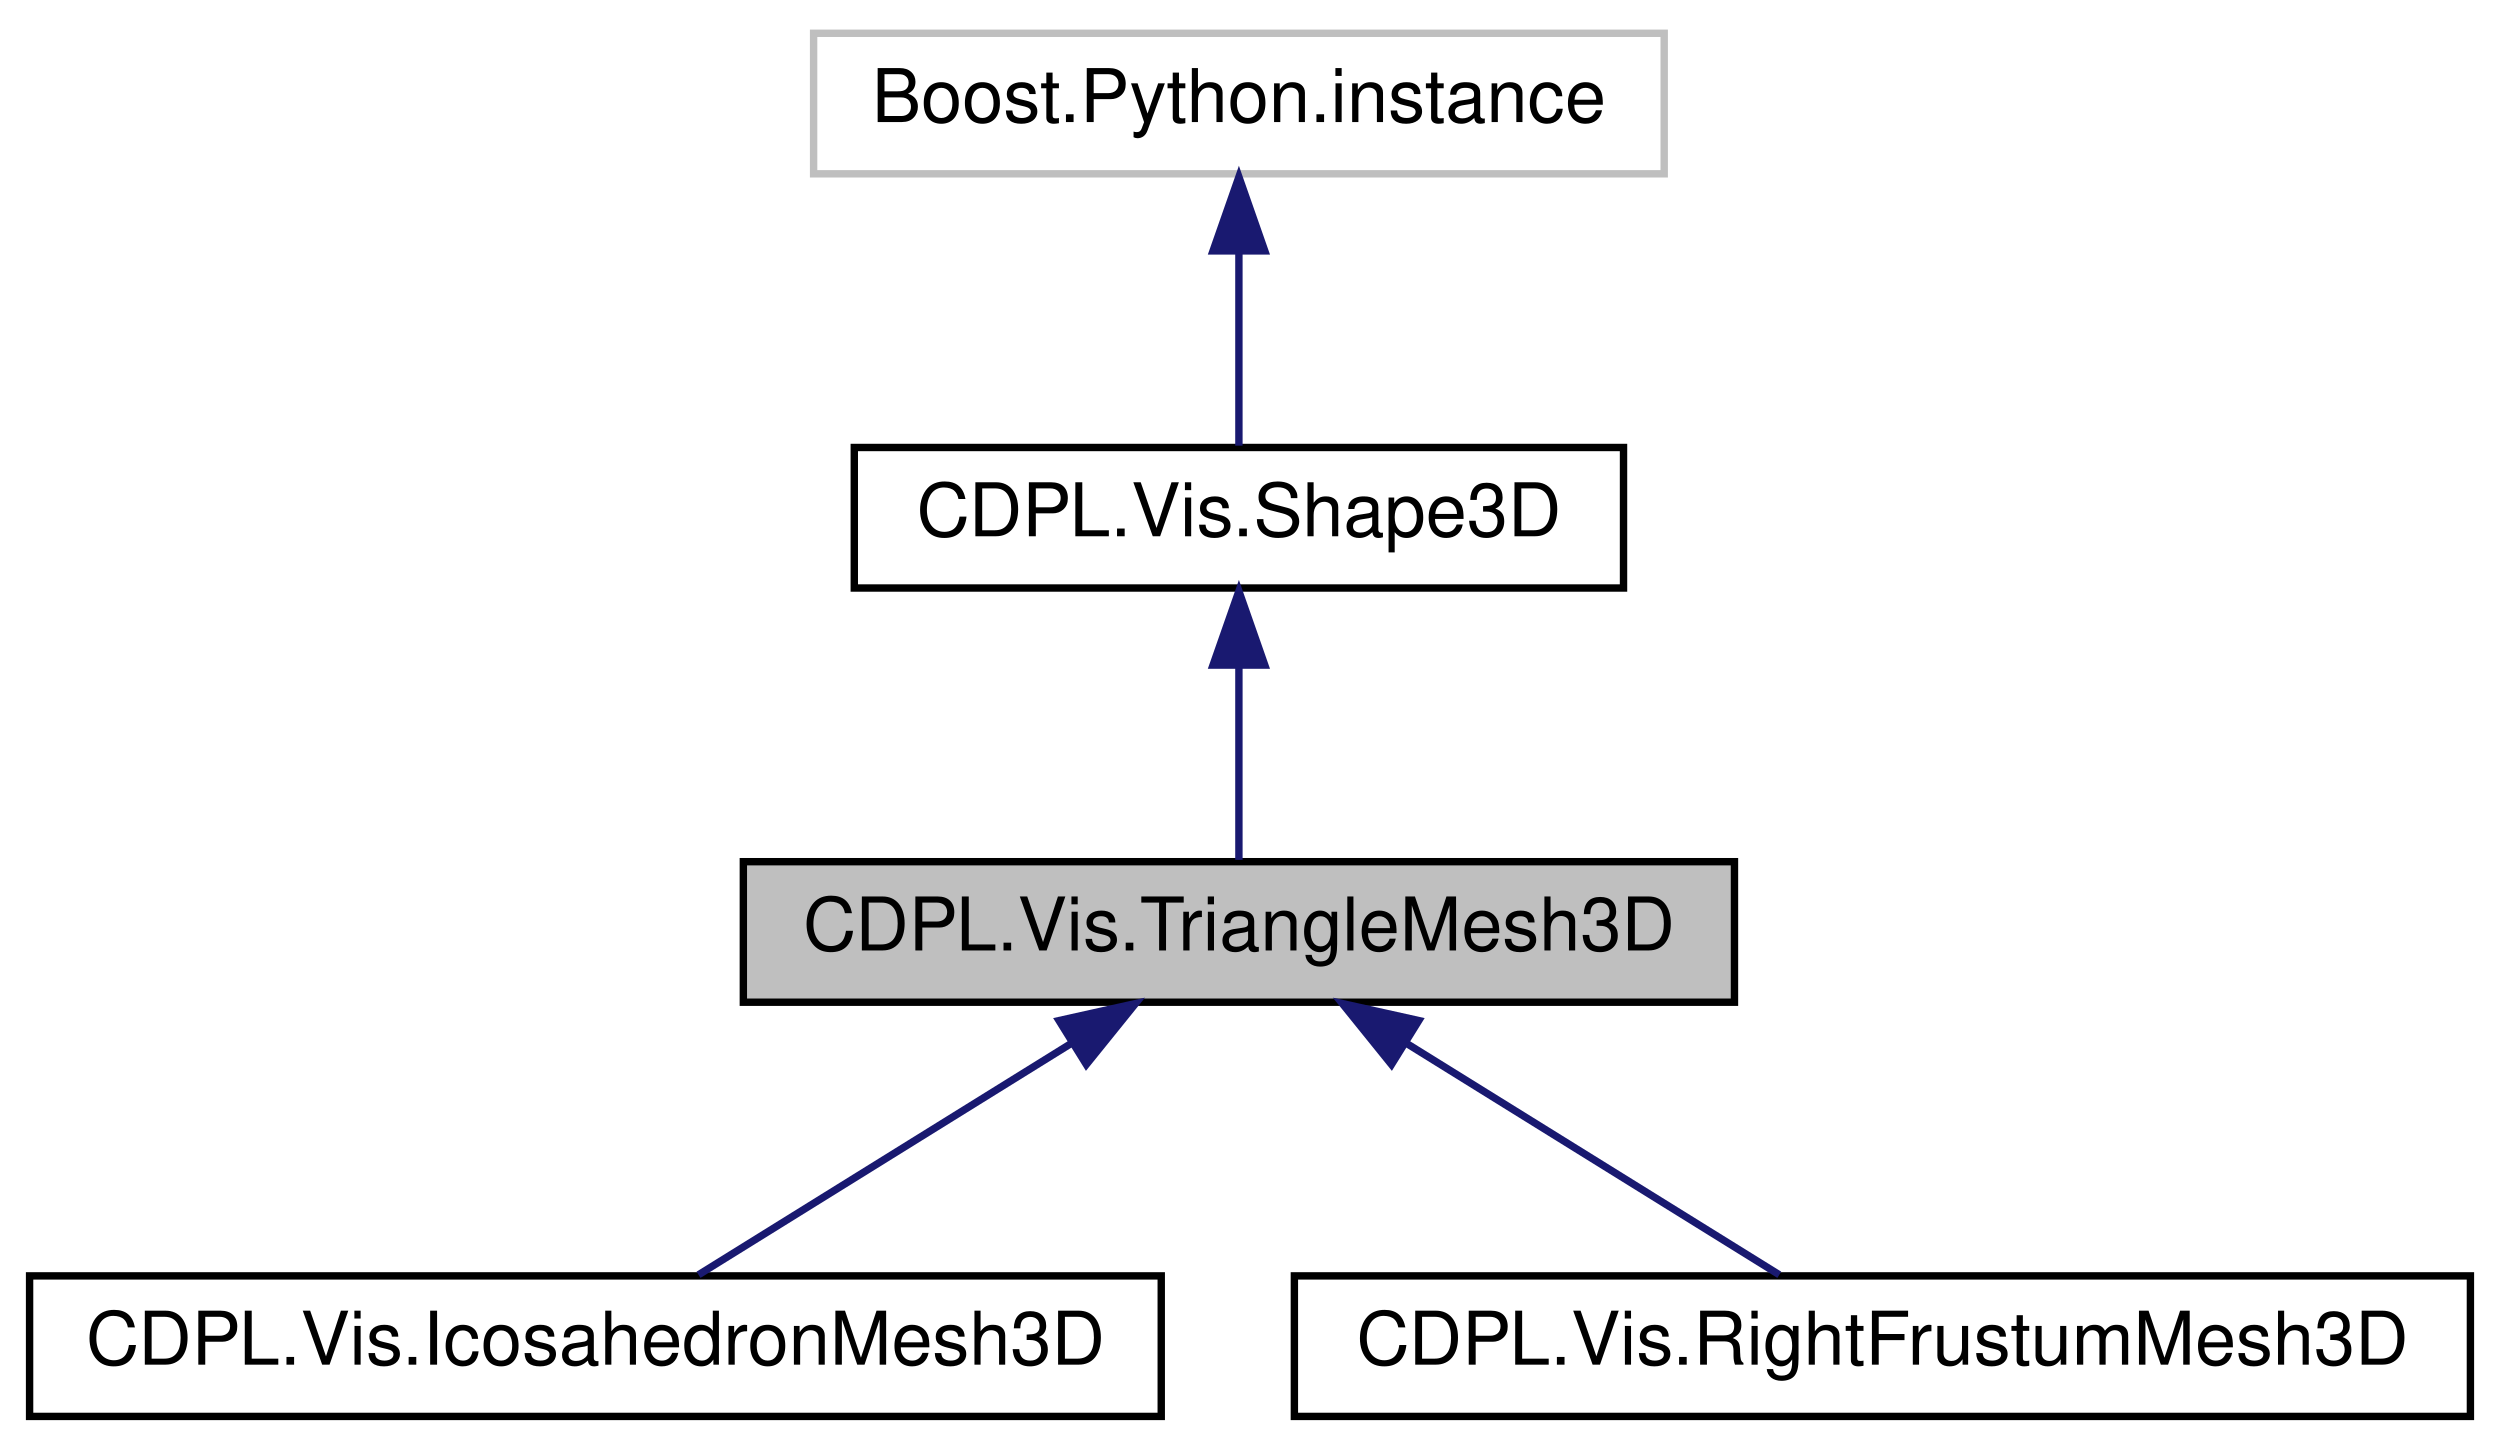
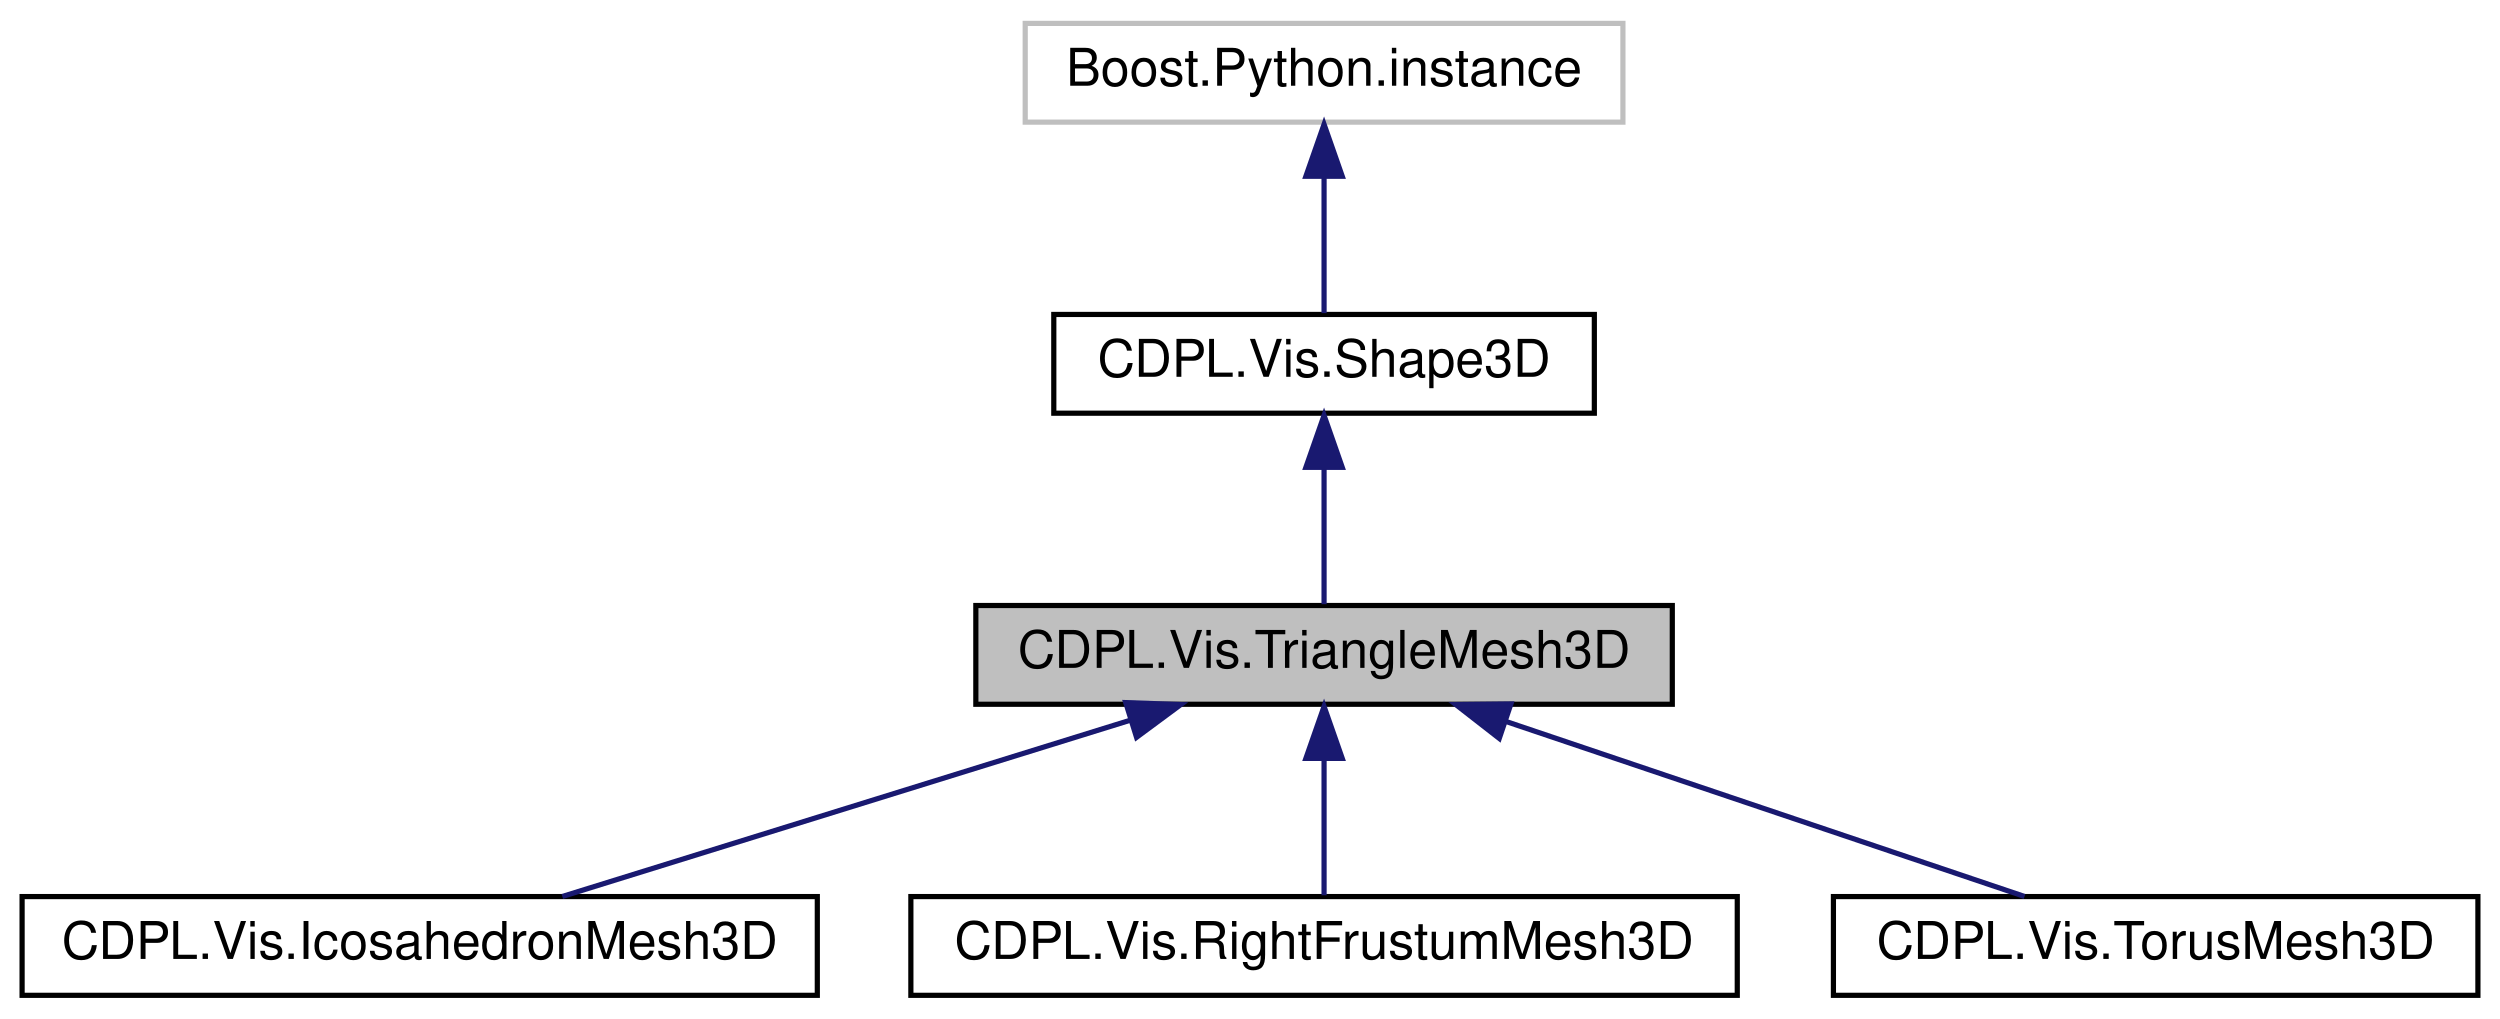
- <svg xmlns="http://www.w3.org/2000/svg" xmlns:xlink="http://www.w3.org/1999/xlink" width="338pt" height="196pt" viewBox="0.00 0.00 338.00 196.00">
+ <svg xmlns="http://www.w3.org/2000/svg" xmlns:xlink="http://www.w3.org/1999/xlink" width="481pt" height="196pt" viewBox="0.00 0.00 480.50 196.00">
  <g id="graph0" class="graph" transform="scale(1 1) rotate(0) translate(4 192)">
    <g id="node1" class="node">
      <g id="a_node1">
        <a xlink:title="Data structure for describing the geometric shape of 3D objects by means of a triangle mesh.">
-           <polygon fill="#bfbfbf" stroke="black" points="96.5,-56.5 96.5,-75.5 230.5,-75.5 230.5,-56.5 96.5,-56.5" />
-           <text text-anchor="middle" x="163.5" y="-63.5" font-family="Helvetica" font-size="10.00">CDPL.Vis.TriangleMesh3D</text>
+           <polygon fill="#bfbfbf" stroke="black" points="183.5,-56.5 183.5,-75.5 317.5,-75.5 317.5,-56.5 183.5,-56.5" />
+           <text text-anchor="middle" x="250.5" y="-63.5" font-family="Helvetica" font-size="10.00">CDPL.Vis.TriangleMesh3D</text>
        </a>
      </g>
    </g>
    <g id="node4" class="node">
      <g id="a_node4">
        <a xlink:href="classCDPL_1_1Vis_1_1IcosahedronMesh3D.html" target="_top" xlink:title="A pre-defined triangle mesh providing the vertices and faces of a regular icosahedron.">
          <polygon fill="none" stroke="black" points="0,-0.5 0,-19.5 153,-19.5 153,-0.5 0,-0.5" />
          <text text-anchor="middle" x="76.5" y="-7.5" font-family="Helvetica" font-size="10.00">CDPL.Vis.IcosahedronMesh3D</text>
        </a>
      </g>
    </g>
    <g id="edge3" class="edge">
-       <path fill="none" stroke="midnightblue" d="M140.78,-50.9C124.83,-41 104,-28.07 90.44,-19.65" />
-       <polygon fill="midnightblue" stroke="midnightblue" points="139.18,-54.02 149.52,-56.32 142.87,-48.08 139.18,-54.02" />
+       <path fill="none" stroke="midnightblue" d="M213.24,-53.44C180.43,-43.26 133.42,-28.66 103.94,-19.52" />
+       <polygon fill="midnightblue" stroke="midnightblue" points="212.34,-56.82 222.93,-56.44 214.42,-50.14 212.34,-56.82" />
    </g>
    <g id="node5" class="node">
      <g id="a_node5">
        <a xlink:href="classCDPL_1_1Vis_1_1RightFrustumMesh3D.html" target="_top" xlink:title="A pre-defined triangle mesh providing the vertices and faces of a right frustum specified by the cont...">
          <polygon fill="none" stroke="black" points="171,-0.5 171,-19.5 330,-19.5 330,-0.5 171,-0.5" />
          <text text-anchor="middle" x="250.5" y="-7.5" font-family="Helvetica" font-size="10.00">CDPL.Vis.RightFrustumMesh3D</text>
        </a>
      </g>
    </g>
    <g id="edge4" class="edge">
-       <path fill="none" stroke="midnightblue" d="M186.22,-50.9C202.17,-41 223,-28.07 236.56,-19.65" />
-       <polygon fill="midnightblue" stroke="midnightblue" points="184.13,-48.08 177.48,-56.32 187.82,-54.02 184.13,-48.08" />
+       <path fill="none" stroke="midnightblue" d="M250.5,-45.8C250.5,-36.91 250.5,-26.78 250.5,-19.75" />
+       <polygon fill="midnightblue" stroke="midnightblue" points="247,-46.08 250.5,-56.08 254,-46.08 247,-46.08" />
+     </g>
+     <g id="node6" class="node">
+       <g id="a_node6">
+         <a xlink:href="classCDPL_1_1Vis_1_1TorusMesh3D.html" target="_top" xlink:title="A pre-defined triangle mesh providing the vertices and faces of a torus specified by the contructor a...">
+           <polygon fill="none" stroke="black" points="348.5,-0.5 348.5,-19.5 472.5,-19.5 472.5,-0.5 348.5,-0.5" />
+           <text text-anchor="middle" x="410.5" y="-7.5" font-family="Helvetica" font-size="10.00">CDPL.Vis.TorusMesh3D</text>
+         </a>
+       </g>
+     </g>
+     <g id="edge5" class="edge">
+       <path fill="none" stroke="midnightblue" d="M285.55,-53.17C315.67,-43 358.4,-28.59 385.27,-19.52" />
+       <polygon fill="midnightblue" stroke="midnightblue" points="284.21,-49.93 275.85,-56.44 286.45,-56.56 284.21,-49.93" />
    </g>
    <g id="node2" class="node">
      <g id="a_node2">
        <a xlink:href="classCDPL_1_1Vis_1_1Shape3D.html" target="_top" xlink:title="The abstract base of all classes describing the geometric shape of 3D objects.">
-           <polygon fill="none" stroke="black" points="111.5,-112.5 111.5,-131.5 215.5,-131.5 215.5,-112.5 111.5,-112.5" />
-           <text text-anchor="middle" x="163.5" y="-119.5" font-family="Helvetica" font-size="10.00">CDPL.Vis.Shape3D</text>
+           <polygon fill="none" stroke="black" points="198.5,-112.5 198.5,-131.5 302.5,-131.5 302.5,-112.5 198.5,-112.5" />
+           <text text-anchor="middle" x="250.5" y="-119.5" font-family="Helvetica" font-size="10.00">CDPL.Vis.Shape3D</text>
        </a>
      </g>
    </g>
    <g id="edge1" class="edge">
-       <path fill="none" stroke="midnightblue" d="M163.5,-101.8C163.5,-92.91 163.5,-82.78 163.5,-75.75" />
-       <polygon fill="midnightblue" stroke="midnightblue" points="160,-102.08 163.5,-112.08 167,-102.08 160,-102.08" />
+       <path fill="none" stroke="midnightblue" d="M250.5,-101.8C250.5,-92.91 250.5,-82.78 250.5,-75.75" />
+       <polygon fill="midnightblue" stroke="midnightblue" points="247,-102.08 250.5,-112.08 254,-102.08 247,-102.08" />
    </g>
    <g id="node3" class="node">
      <g id="a_node3">
        <a xlink:title=" ">
-           <polygon fill="none" stroke="#bfbfbf" points="106,-168.5 106,-187.5 221,-187.5 221,-168.5 106,-168.5" />
-           <text text-anchor="middle" x="163.5" y="-175.5" font-family="Helvetica" font-size="10.00">Boost.Python.instance</text>
+           <polygon fill="none" stroke="#bfbfbf" points="193,-168.5 193,-187.5 308,-187.5 308,-168.5 193,-168.5" />
+           <text text-anchor="middle" x="250.5" y="-175.5" font-family="Helvetica" font-size="10.00">Boost.Python.instance</text>
        </a>
      </g>
    </g>
    <g id="edge2" class="edge">
-       <path fill="none" stroke="midnightblue" d="M163.5,-157.8C163.5,-148.91 163.5,-138.78 163.5,-131.75" />
-       <polygon fill="midnightblue" stroke="midnightblue" points="160,-158.08 163.5,-168.08 167,-158.08 160,-158.08" />
+       <path fill="none" stroke="midnightblue" d="M250.5,-157.8C250.5,-148.91 250.5,-138.78 250.5,-131.75" />
+       <polygon fill="midnightblue" stroke="midnightblue" points="247,-158.08 250.5,-168.08 254,-158.08 247,-158.08" />
    </g>
  </g>
</svg>
